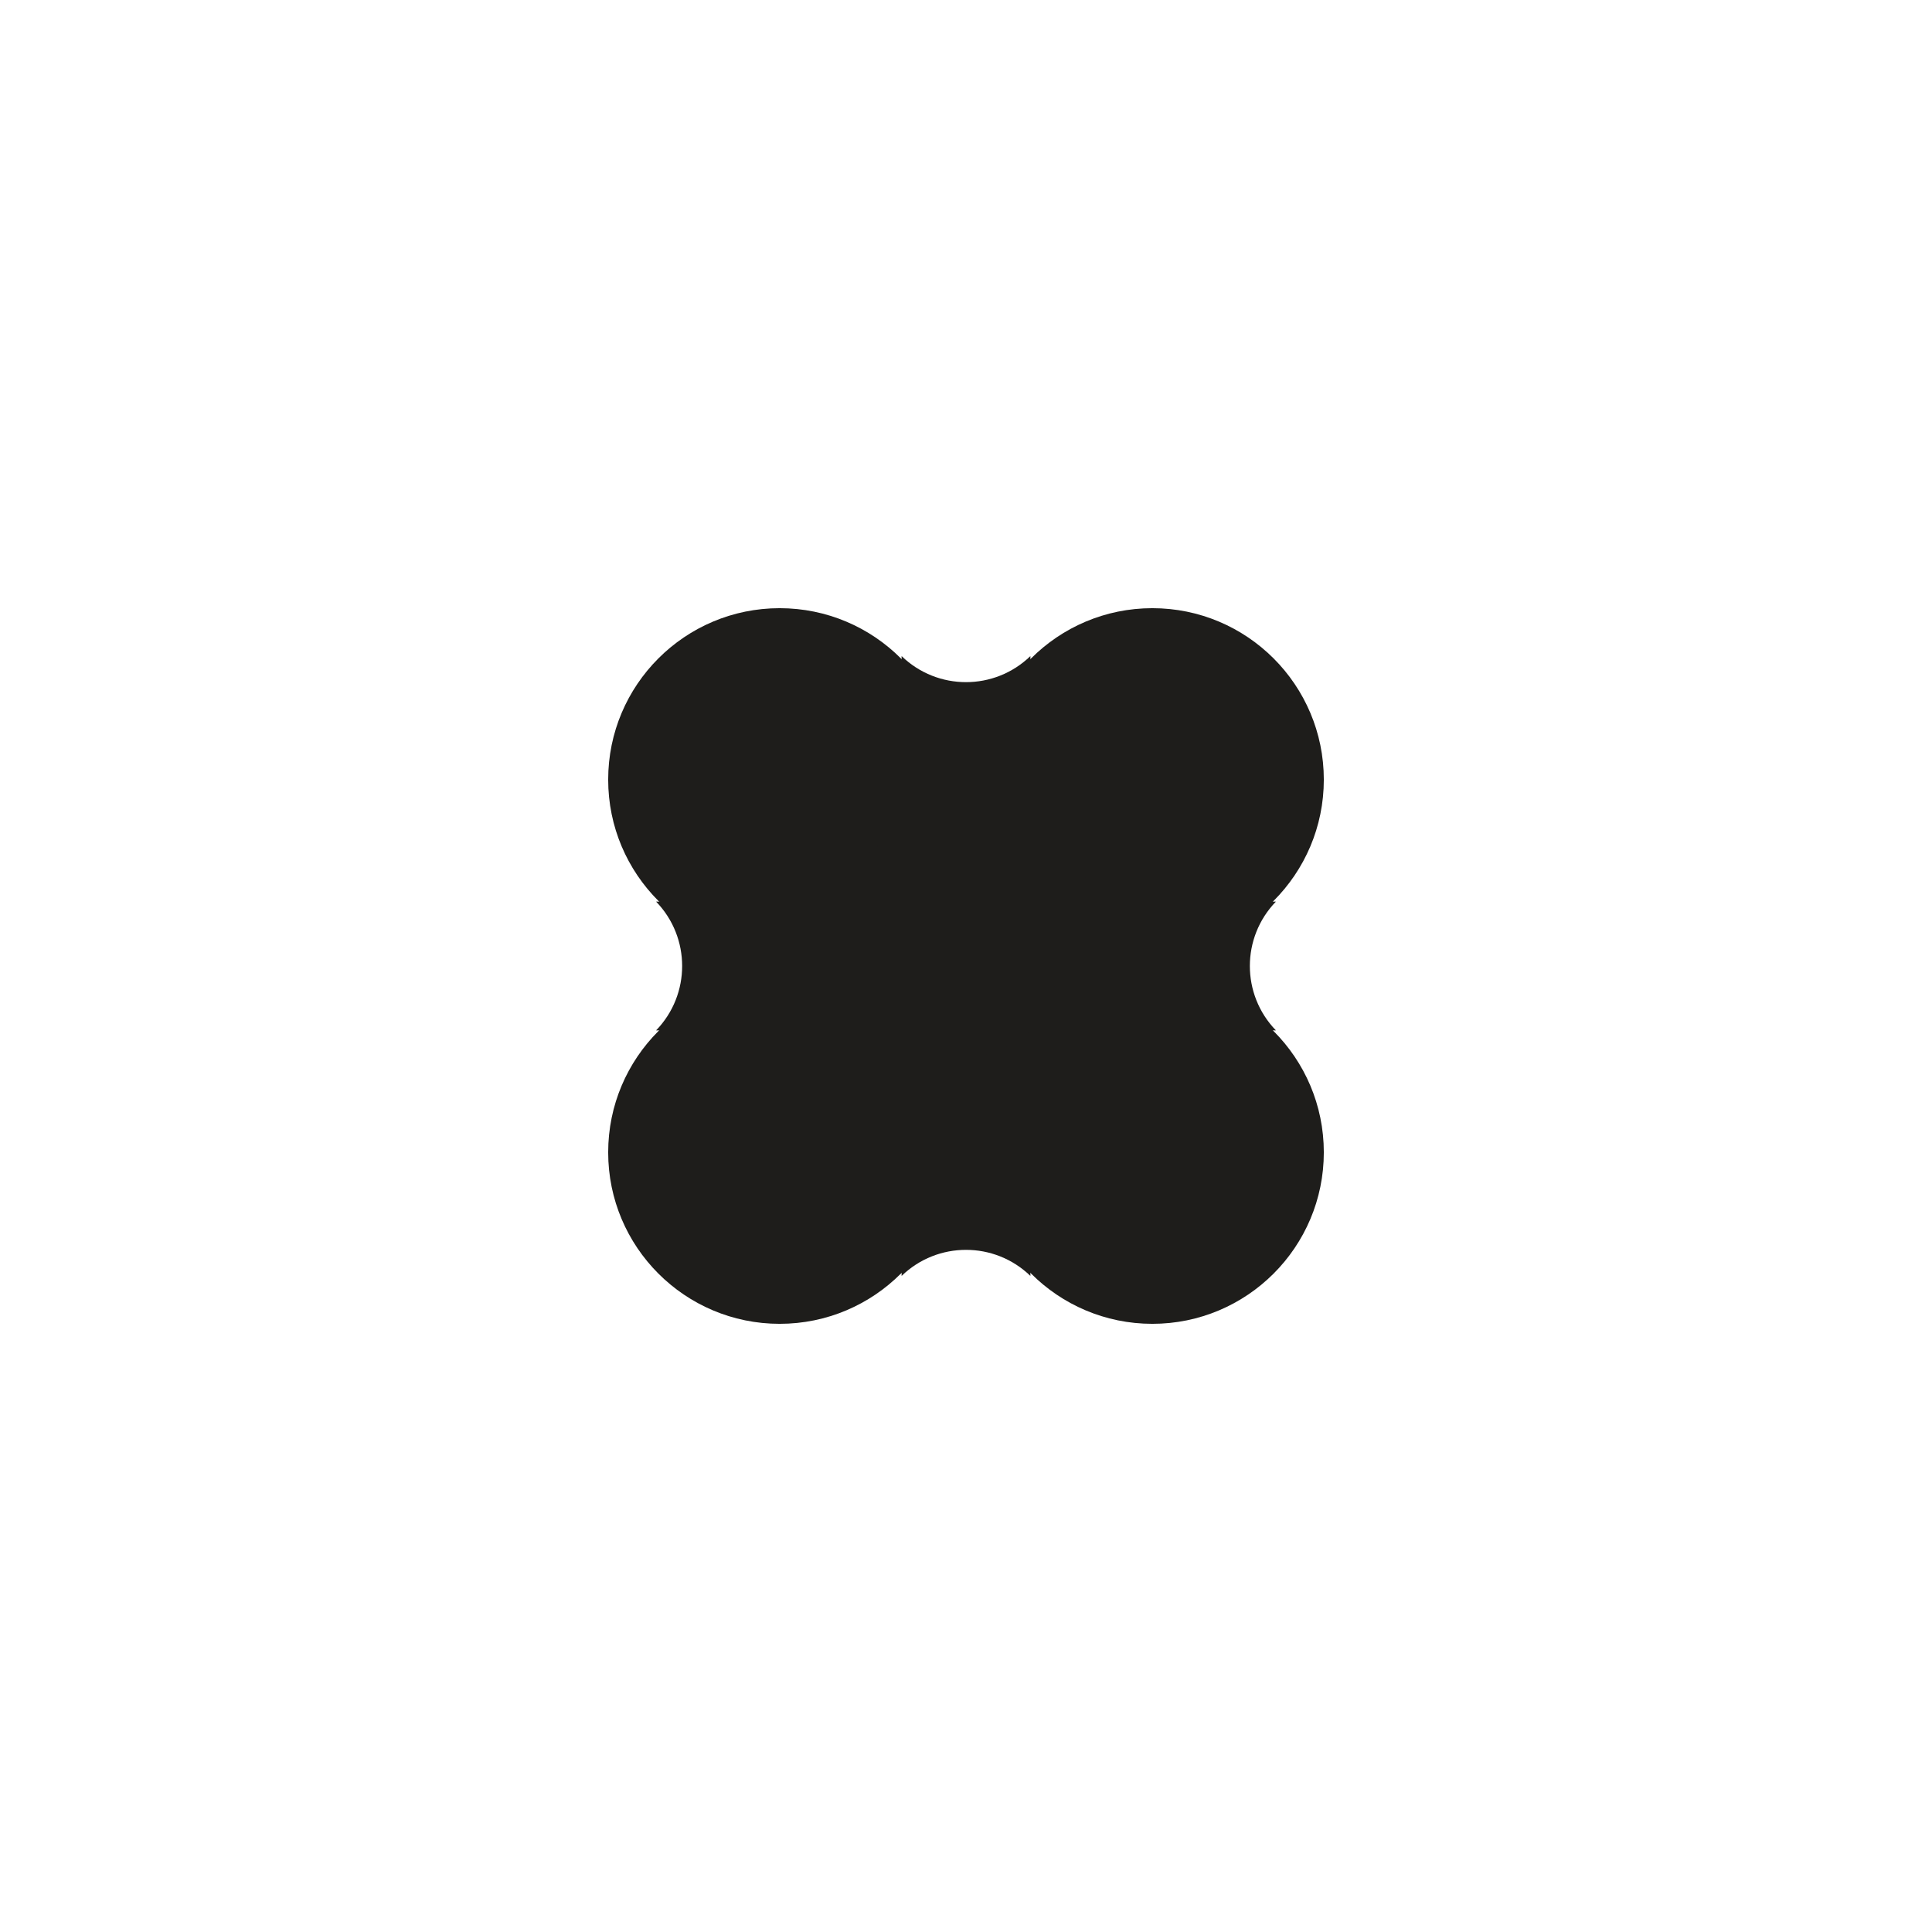
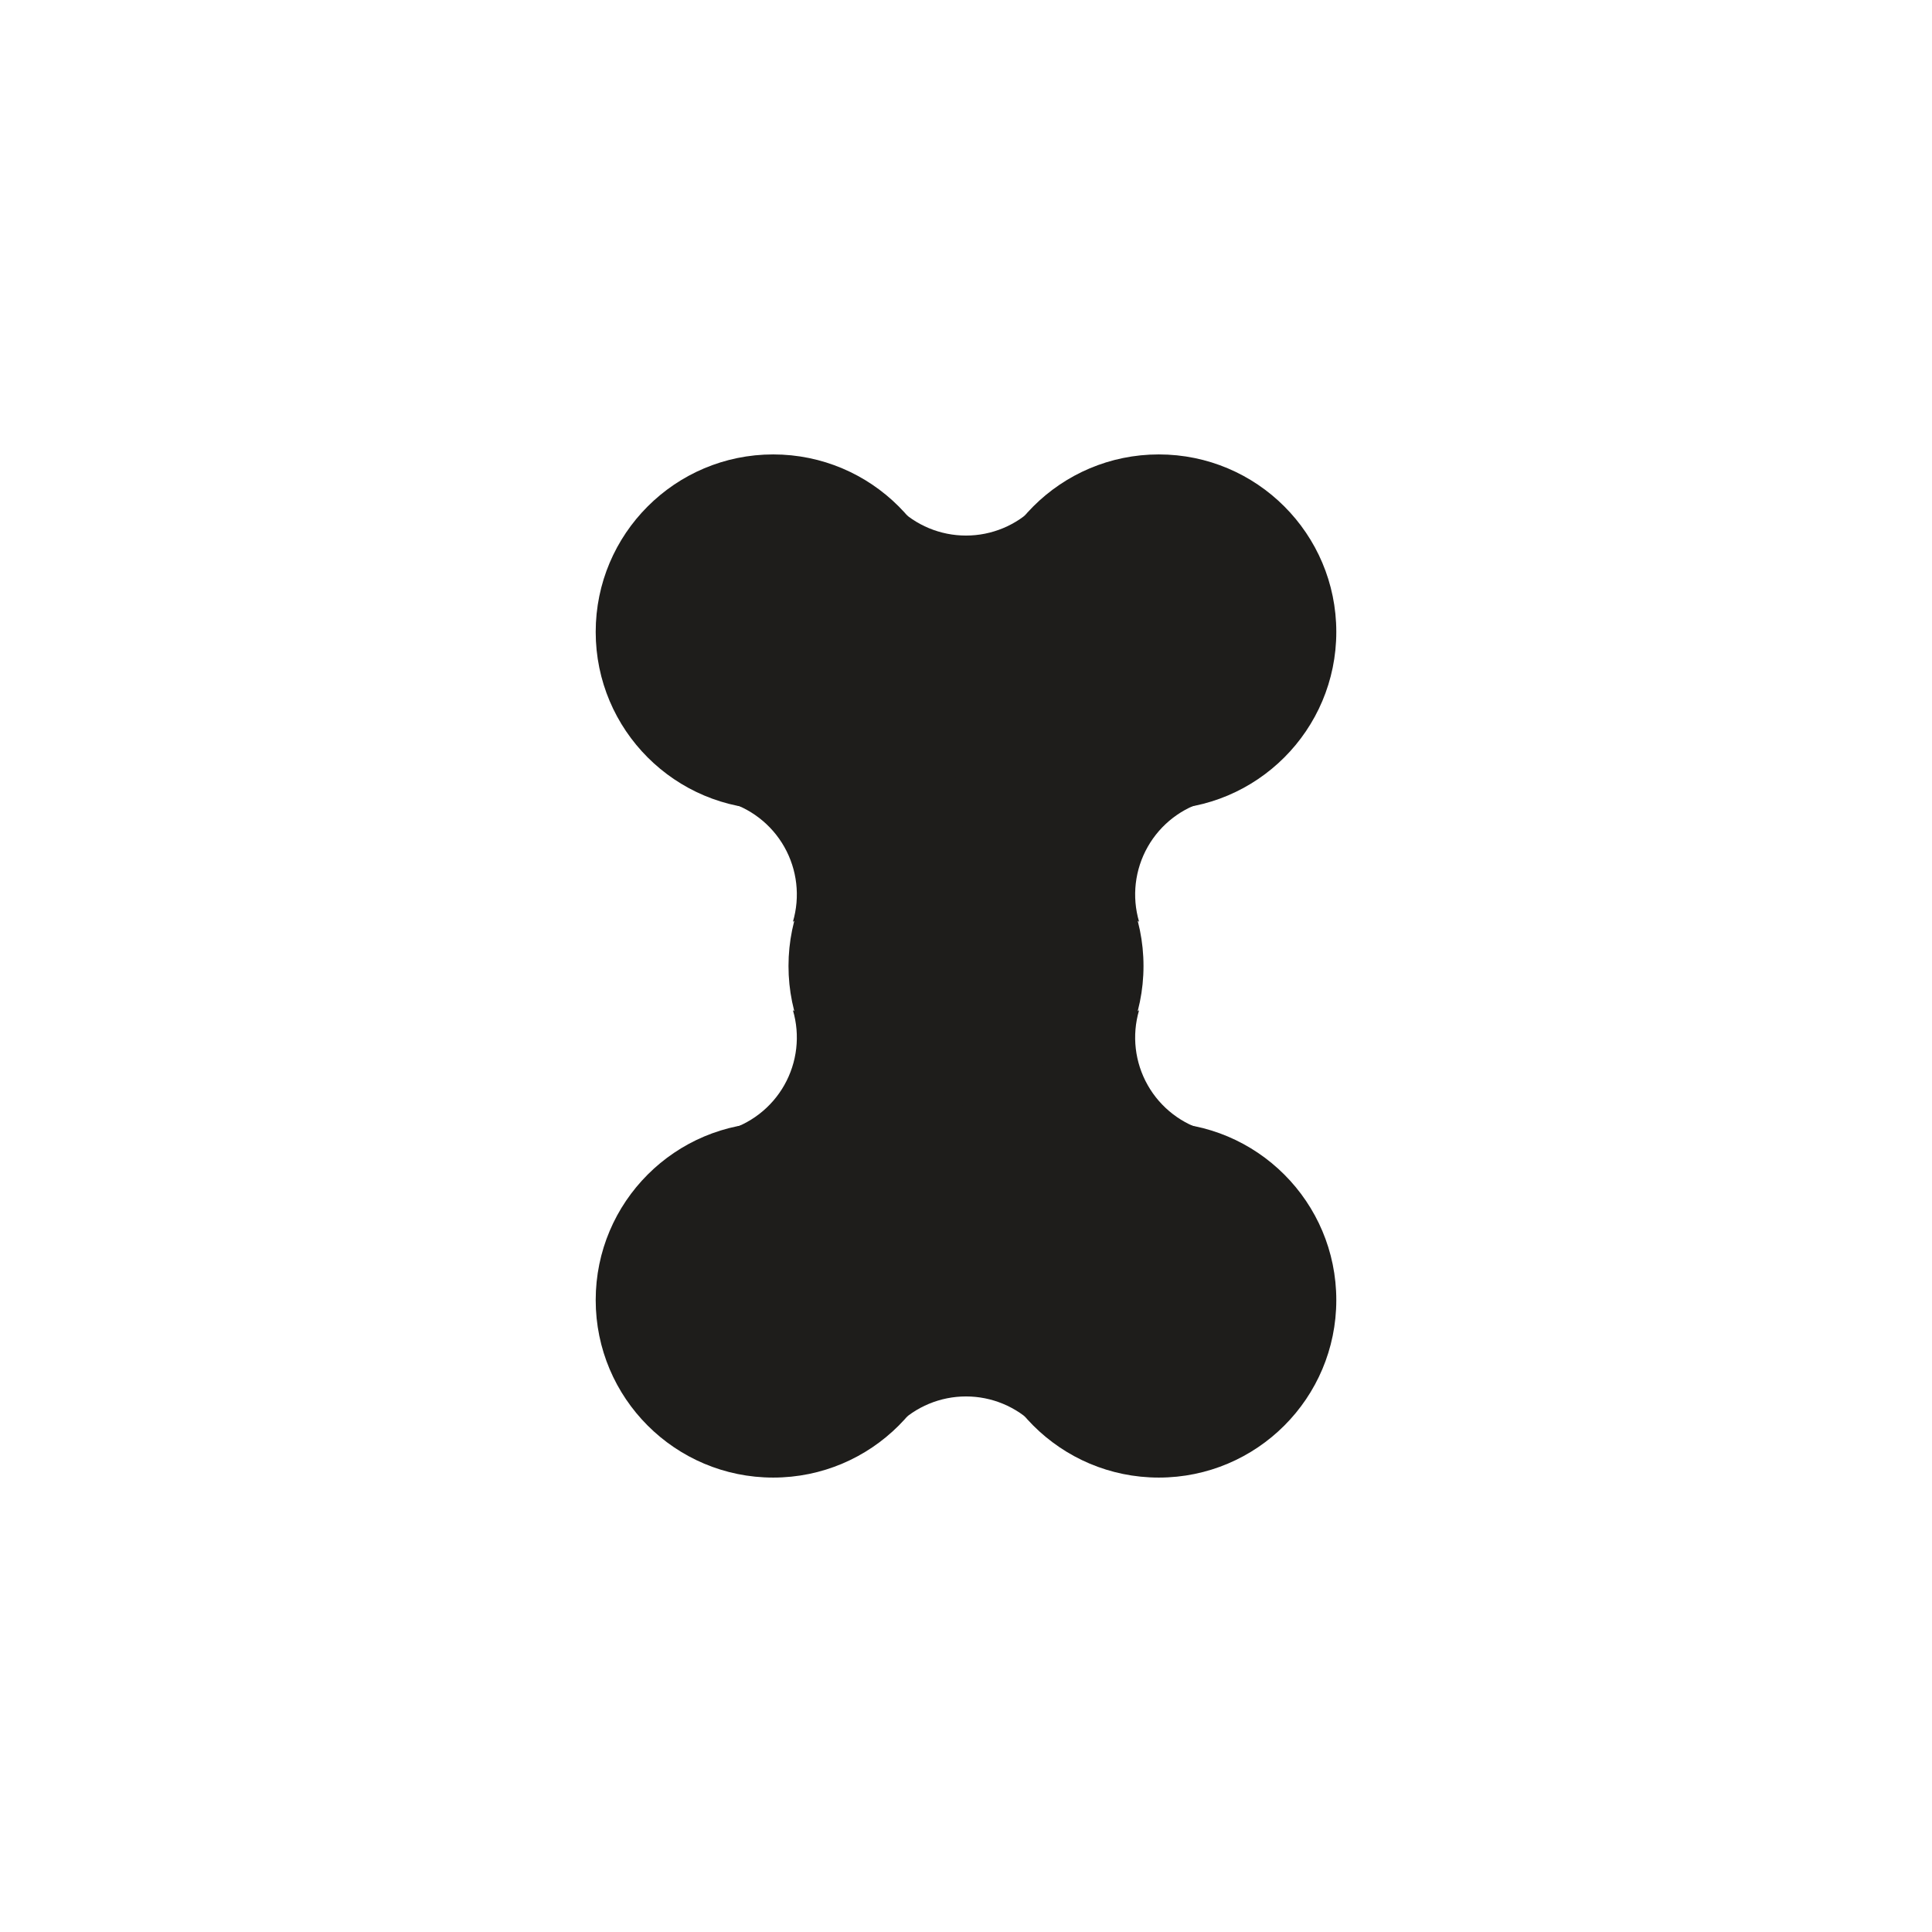
<svg xmlns="http://www.w3.org/2000/svg" width="48" height="48" viewBox="0 0 48 48">
  <g fill="#1e1d1b">
-     <circle cx="19.37" cy="19.37" r="4.26" />
-     <circle cx="28.63" cy="19.37" r="4.26" />
-     <circle cx="19.37" cy="28.63" r="4.26" />
-     <circle cx="28.63" cy="28.63" r="4.26" />
-     <circle cx="24.0" cy="24.0" r="3.7" />
-     <circle cx="24.0" cy="24.0" r="3.7" />
-     <circle cx="24.0" cy="24.0" r="3.7" />
-     <circle cx="24.0" cy="24.0" r="3.7" />
-     <path d="M22.4 22.4A2.3 2.3 0 0 1 25.6 22.4L25.6 16.3A2.3 2.3 0 0 1 22.4 16.3Z" />
-     <path d="M16.3 22.4A2.3 2.3 0 0 1 16.3 25.6L22.4 25.6A2.3 2.3 0 0 1 22.4 22.4Z" />
-     <path d="M25.6 22.4A2.3 2.3 0 0 1 25.6 25.6L31.7 25.6A2.3 2.3 0 0 1 31.7 22.4Z" />
-     <path d="M22.4 31.7A2.3 2.3 0 0 1 25.6 31.7L25.6 25.6A2.3 2.3 0 0 1 22.4 25.6Z" />
+     <circle cx="19.21" cy="15.7" r="4.41" />
+     <circle cx="28.79" cy="15.7" r="4.41" />
+     <circle cx="24.0" cy="24.0" r="4.41" />
+     <circle cx="19.21" cy="32.3" r="4.41" />
+     <circle cx="28.79" cy="32.3" r="4.41" />
+     <circle cx="24.0" cy="18.47" r="2.4" />
+     <circle cx="24.0" cy="29.53" r="2.4" />
+     <path d="M22.3 18.8A2.4 2.4 0 0 1 25.7 18.8L25.7 12.6A2.4 2.4 0 0 1 22.3 12.6Z" />
+     <path d="M18.0 19.9A2.4 2.4 0 0 1 19.7 22.9L25.2 19.8A2.4 2.4 0 0 1 23.5 16.8Z" />
+     <path d="M24.5 16.8A2.4 2.4 0 0 1 22.8 19.8L28.3 22.9A2.4 2.4 0 0 1 30.0 19.9Z" />
+     <path d="M19.7 25.1A2.4 2.4 0 0 1 18.0 28.1L23.5 31.2A2.4 2.4 0 0 1 25.2 28.2Z" />
+     <path d="M22.8 28.2A2.4 2.4 0 0 1 24.5 31.2L30.0 28.1A2.4 2.4 0 0 1 28.3 25.1Z" />
+     <path d="M22.3 35.4A2.4 2.4 0 0 1 25.7 35.4L25.7 29.2A2.4 2.4 0 0 1 22.3 29.2Z" />
  </g>
</svg>
